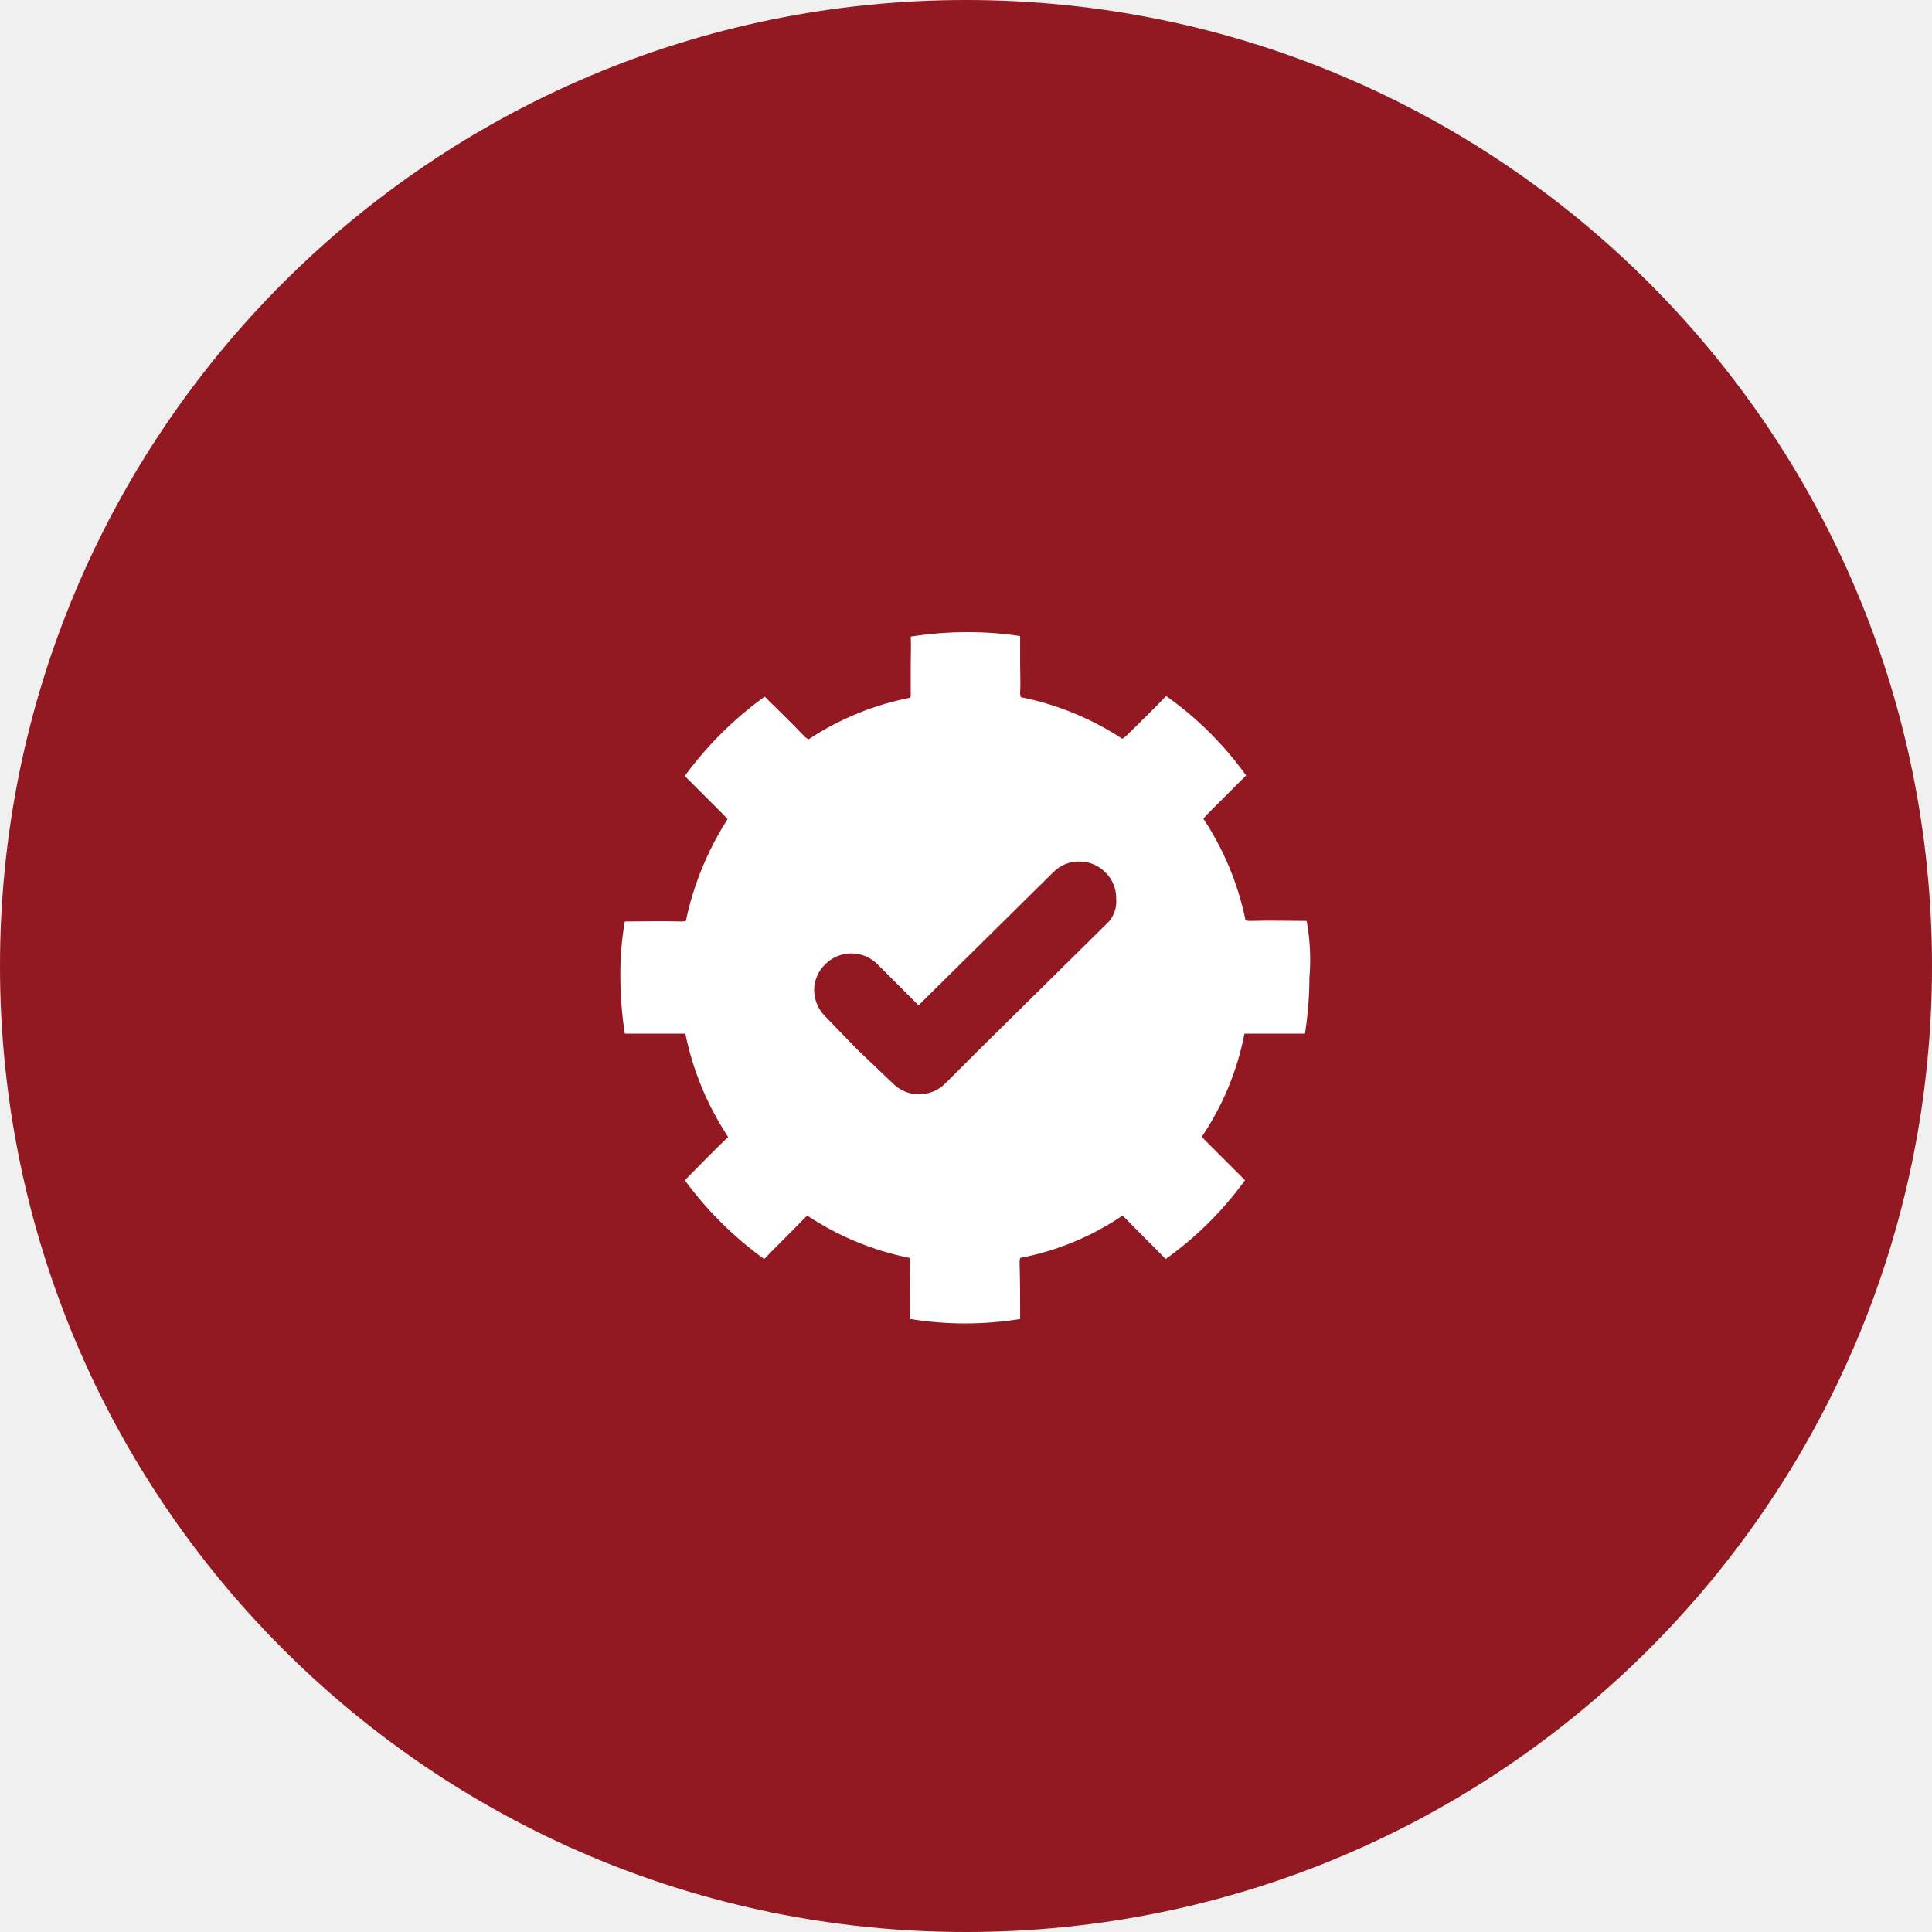
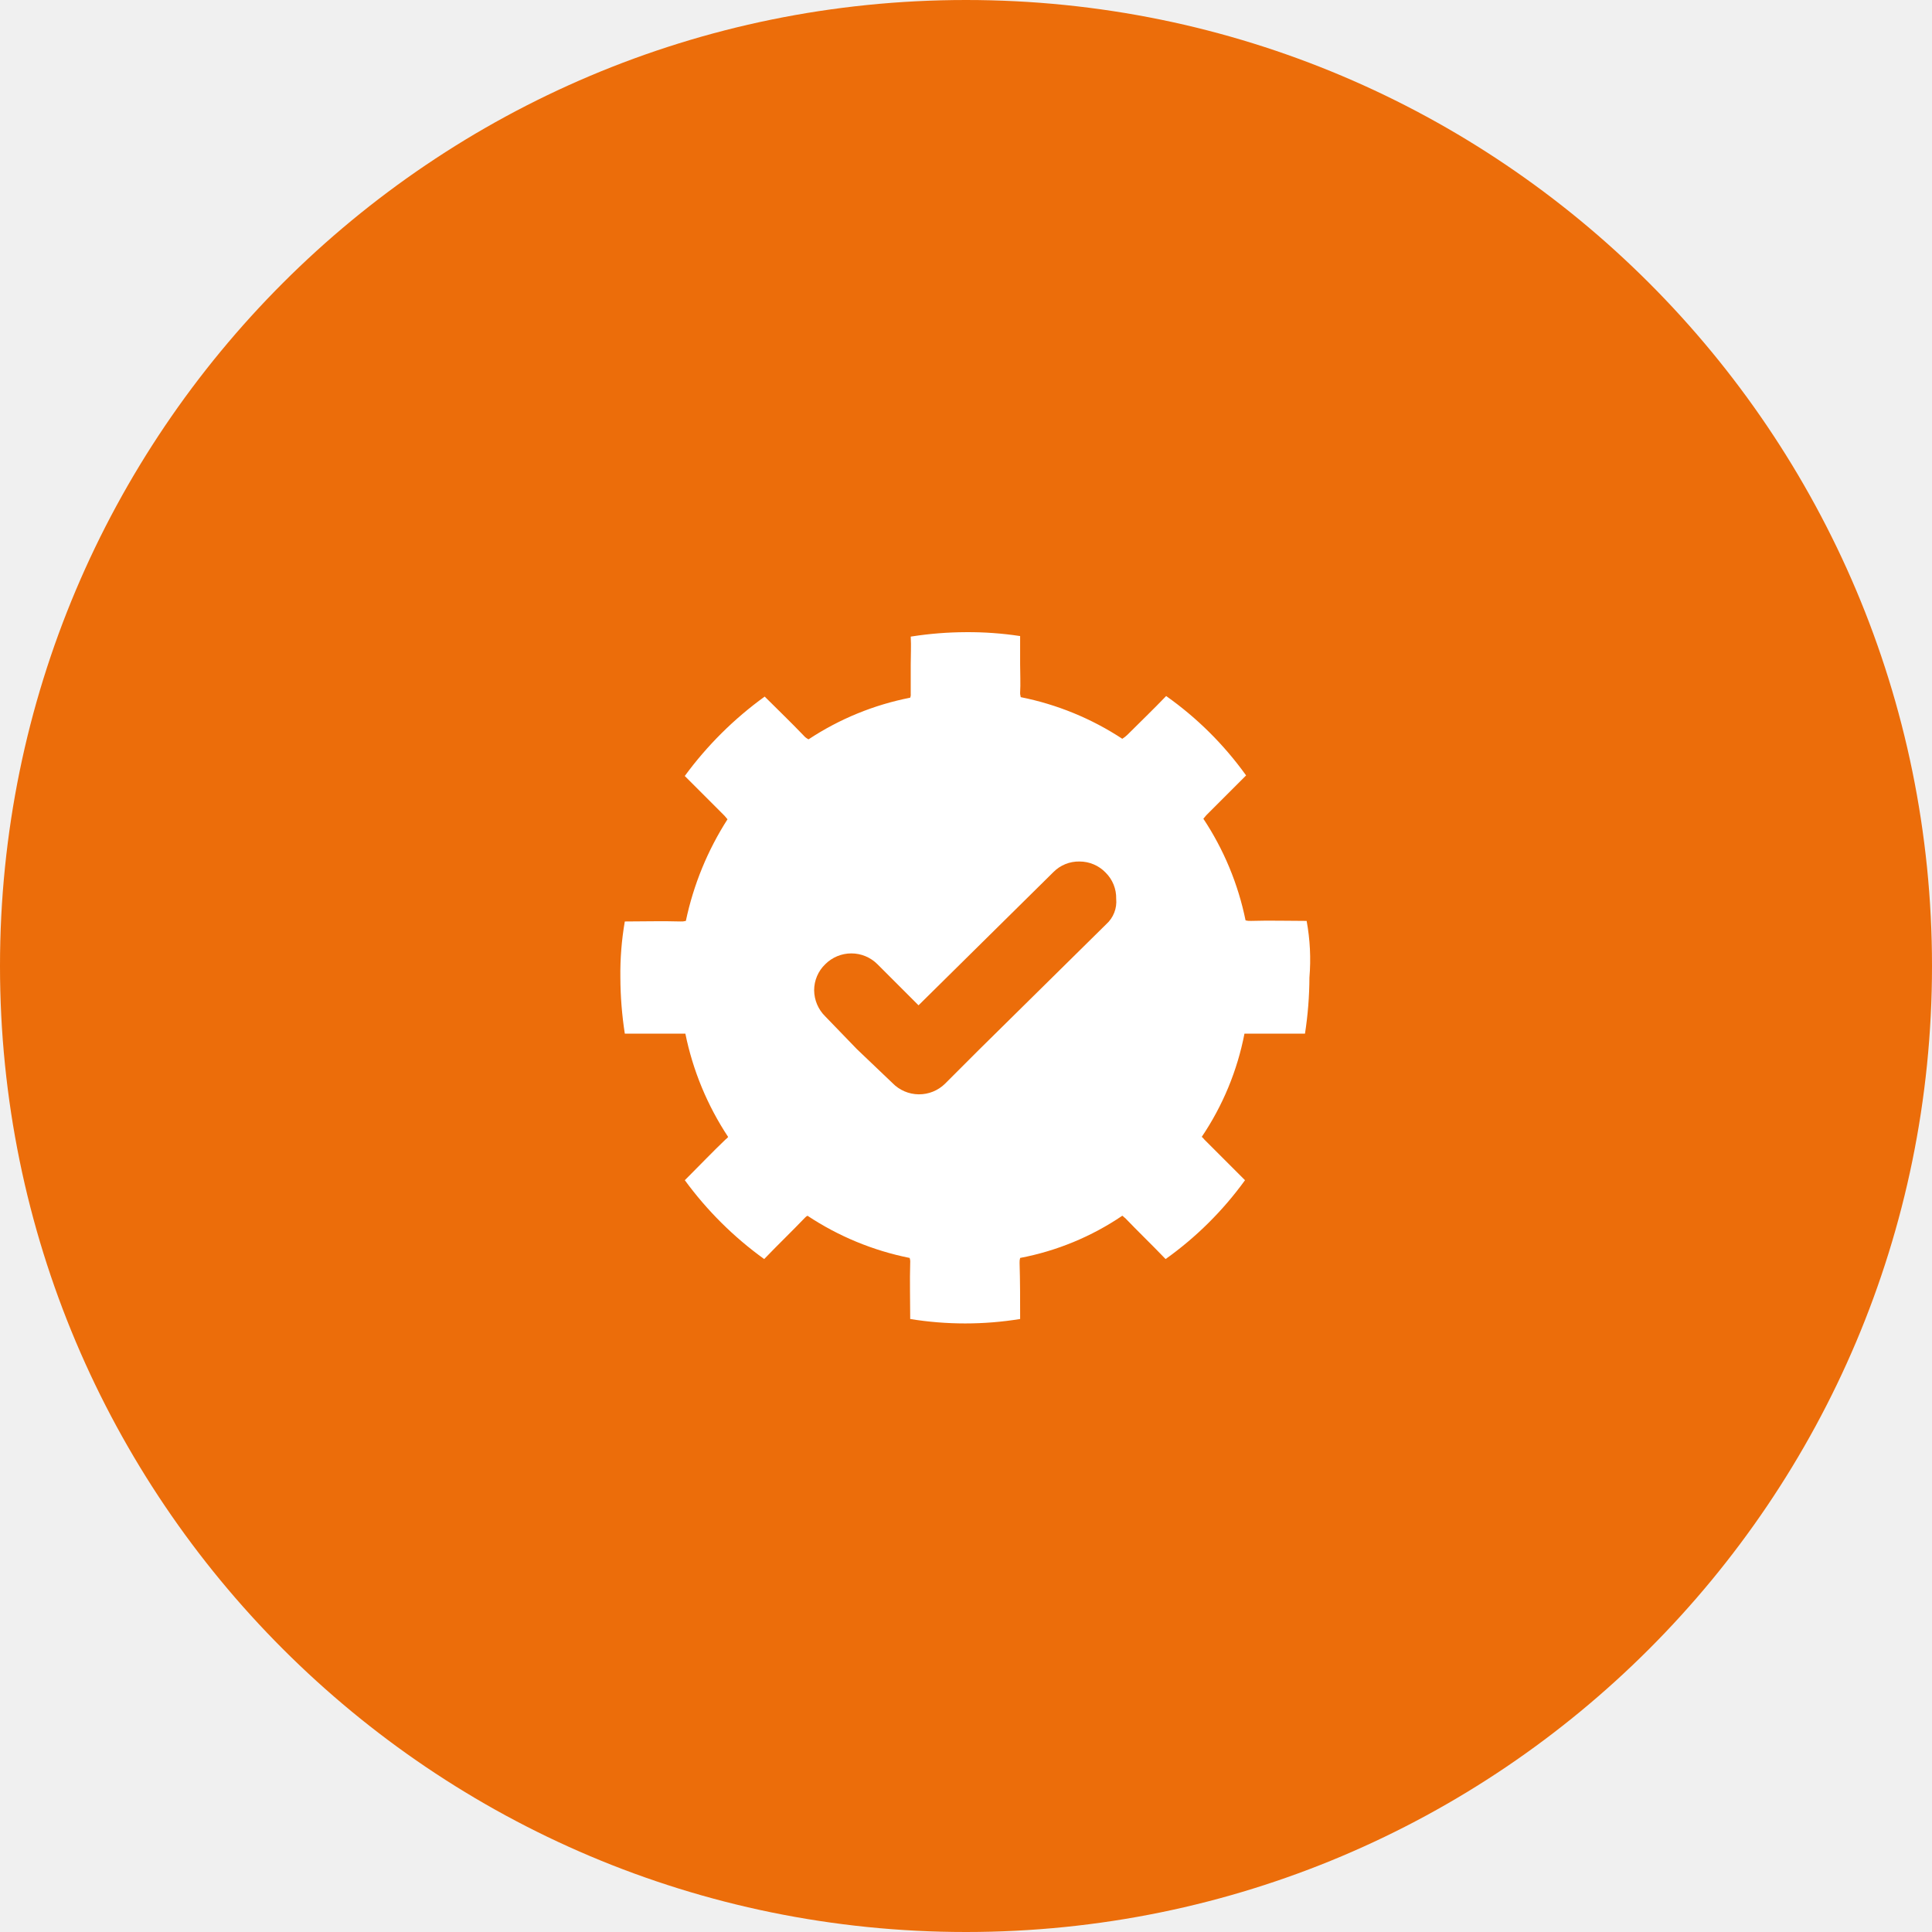
<svg xmlns="http://www.w3.org/2000/svg" width="327" height="327" viewBox="0 0 327 327">
  <g id="icon-servicios" transform="translate(-44 -39)">
-     <circle id="Elipse_1" data-name="Elipse 1" cx="163.5" cy="163.5" r="163.5" transform="translate(44 39)" fill="#921922" />
+     <circle id="Elipse_1" data-name="Elipse 1" cx="163.5" cy="163.5" r="163.5" transform="translate(44 39)" fill="#ec6d0a" />
    <path id="Trazado_13" data-name="Trazado 13" d="M117.954,51.667h-.188c-3.1,0-6.108-.094-9.21,0a2.9,2.9,0,0,1-.94-.094,48.758,48.758,0,0,0-7.142-17.2,9.417,9.417,0,0,1,1.034-1.128l6.2-6.2A57.416,57.416,0,0,0,94.178,13.607c-2.161,2.255-4.417,4.417-6.578,6.578a5.165,5.165,0,0,1-.846.658,48.584,48.584,0,0,0-17.2-7.048c0-.188-.094-.376-.094-.658.094-1.692,0-3.289,0-4.981h0v-4.7h0a58.207,58.207,0,0,0-9.21-.658,60.844,60.844,0,0,0-9.052.713l-.252.039h0c.094,1.6,0,3.1,0,4.7h0v4.981a1.393,1.393,0,0,1-.094.658,47.882,47.882,0,0,0-17.2,7.048,2.591,2.591,0,0,1-.846-.658c-2.161-2.255-4.417-4.417-6.578-6.578A61.192,61.192,0,0,0,12.7,27.14l6.2,6.2a9.417,9.417,0,0,1,1.034,1.128,51.506,51.506,0,0,0-7.048,17.2,2.9,2.9,0,0,1-.94.094c-3.1-.094-6.108,0-9.21,0H2.552A51.8,51.8,0,0,0,1.8,61.253a63.594,63.594,0,0,0,.752,9.492H12.8a49.578,49.578,0,0,0,7.236,17.48c-.094.188-.282.282-.47.47-2.067,1.973-4.135,4.135-6.2,6.2l-.658.658A60.347,60.347,0,0,0,26.14,108.9l.188-.188c2.161-2.255,4.511-4.511,6.672-6.766a1.65,1.65,0,0,1,.47-.376,48.5,48.5,0,0,0,17.292,7.142,2.086,2.086,0,0,1,.094.846c-.094,3.1,0,6.2,0,9.3v.188a57.942,57.942,0,0,0,18.607,0v-.188c0-3.1,0-6.2-.094-9.3a2.6,2.6,0,0,1,.094-.846,46.208,46.208,0,0,0,17.292-7.142c.188.094.282.282.47.376,2.161,2.255,4.511,4.511,6.672,6.766l.188.188a58.418,58.418,0,0,0,13.439-13.345l-.658-.658-6.2-6.2c-.188-.188-.282-.376-.47-.47a47.235,47.235,0,0,0,7.236-17.48h10.243a63.594,63.594,0,0,0,.752-9.492A36.107,36.107,0,0,0,117.954,51.667Zm-33.925.564L62.6,73.376,56.776,79.2h0a6.269,6.269,0,0,1-8.928-.094l-6.014-5.733-5.357-5.545a6.277,6.277,0,0,1-1.88-4.417A6.116,6.116,0,0,1,36.477,59h0a6.239,6.239,0,0,1,8.834,0l6.954,6.954L75.1,43.4a6.026,6.026,0,0,1,4.417-1.786h0a6.116,6.116,0,0,1,4.417,1.88,6.026,6.026,0,0,1,1.786,4.417A5.118,5.118,0,0,1,84.029,52.231Z" transform="translate(147.2 143.2)" fill="#fff" />
  </g>
</svg>
